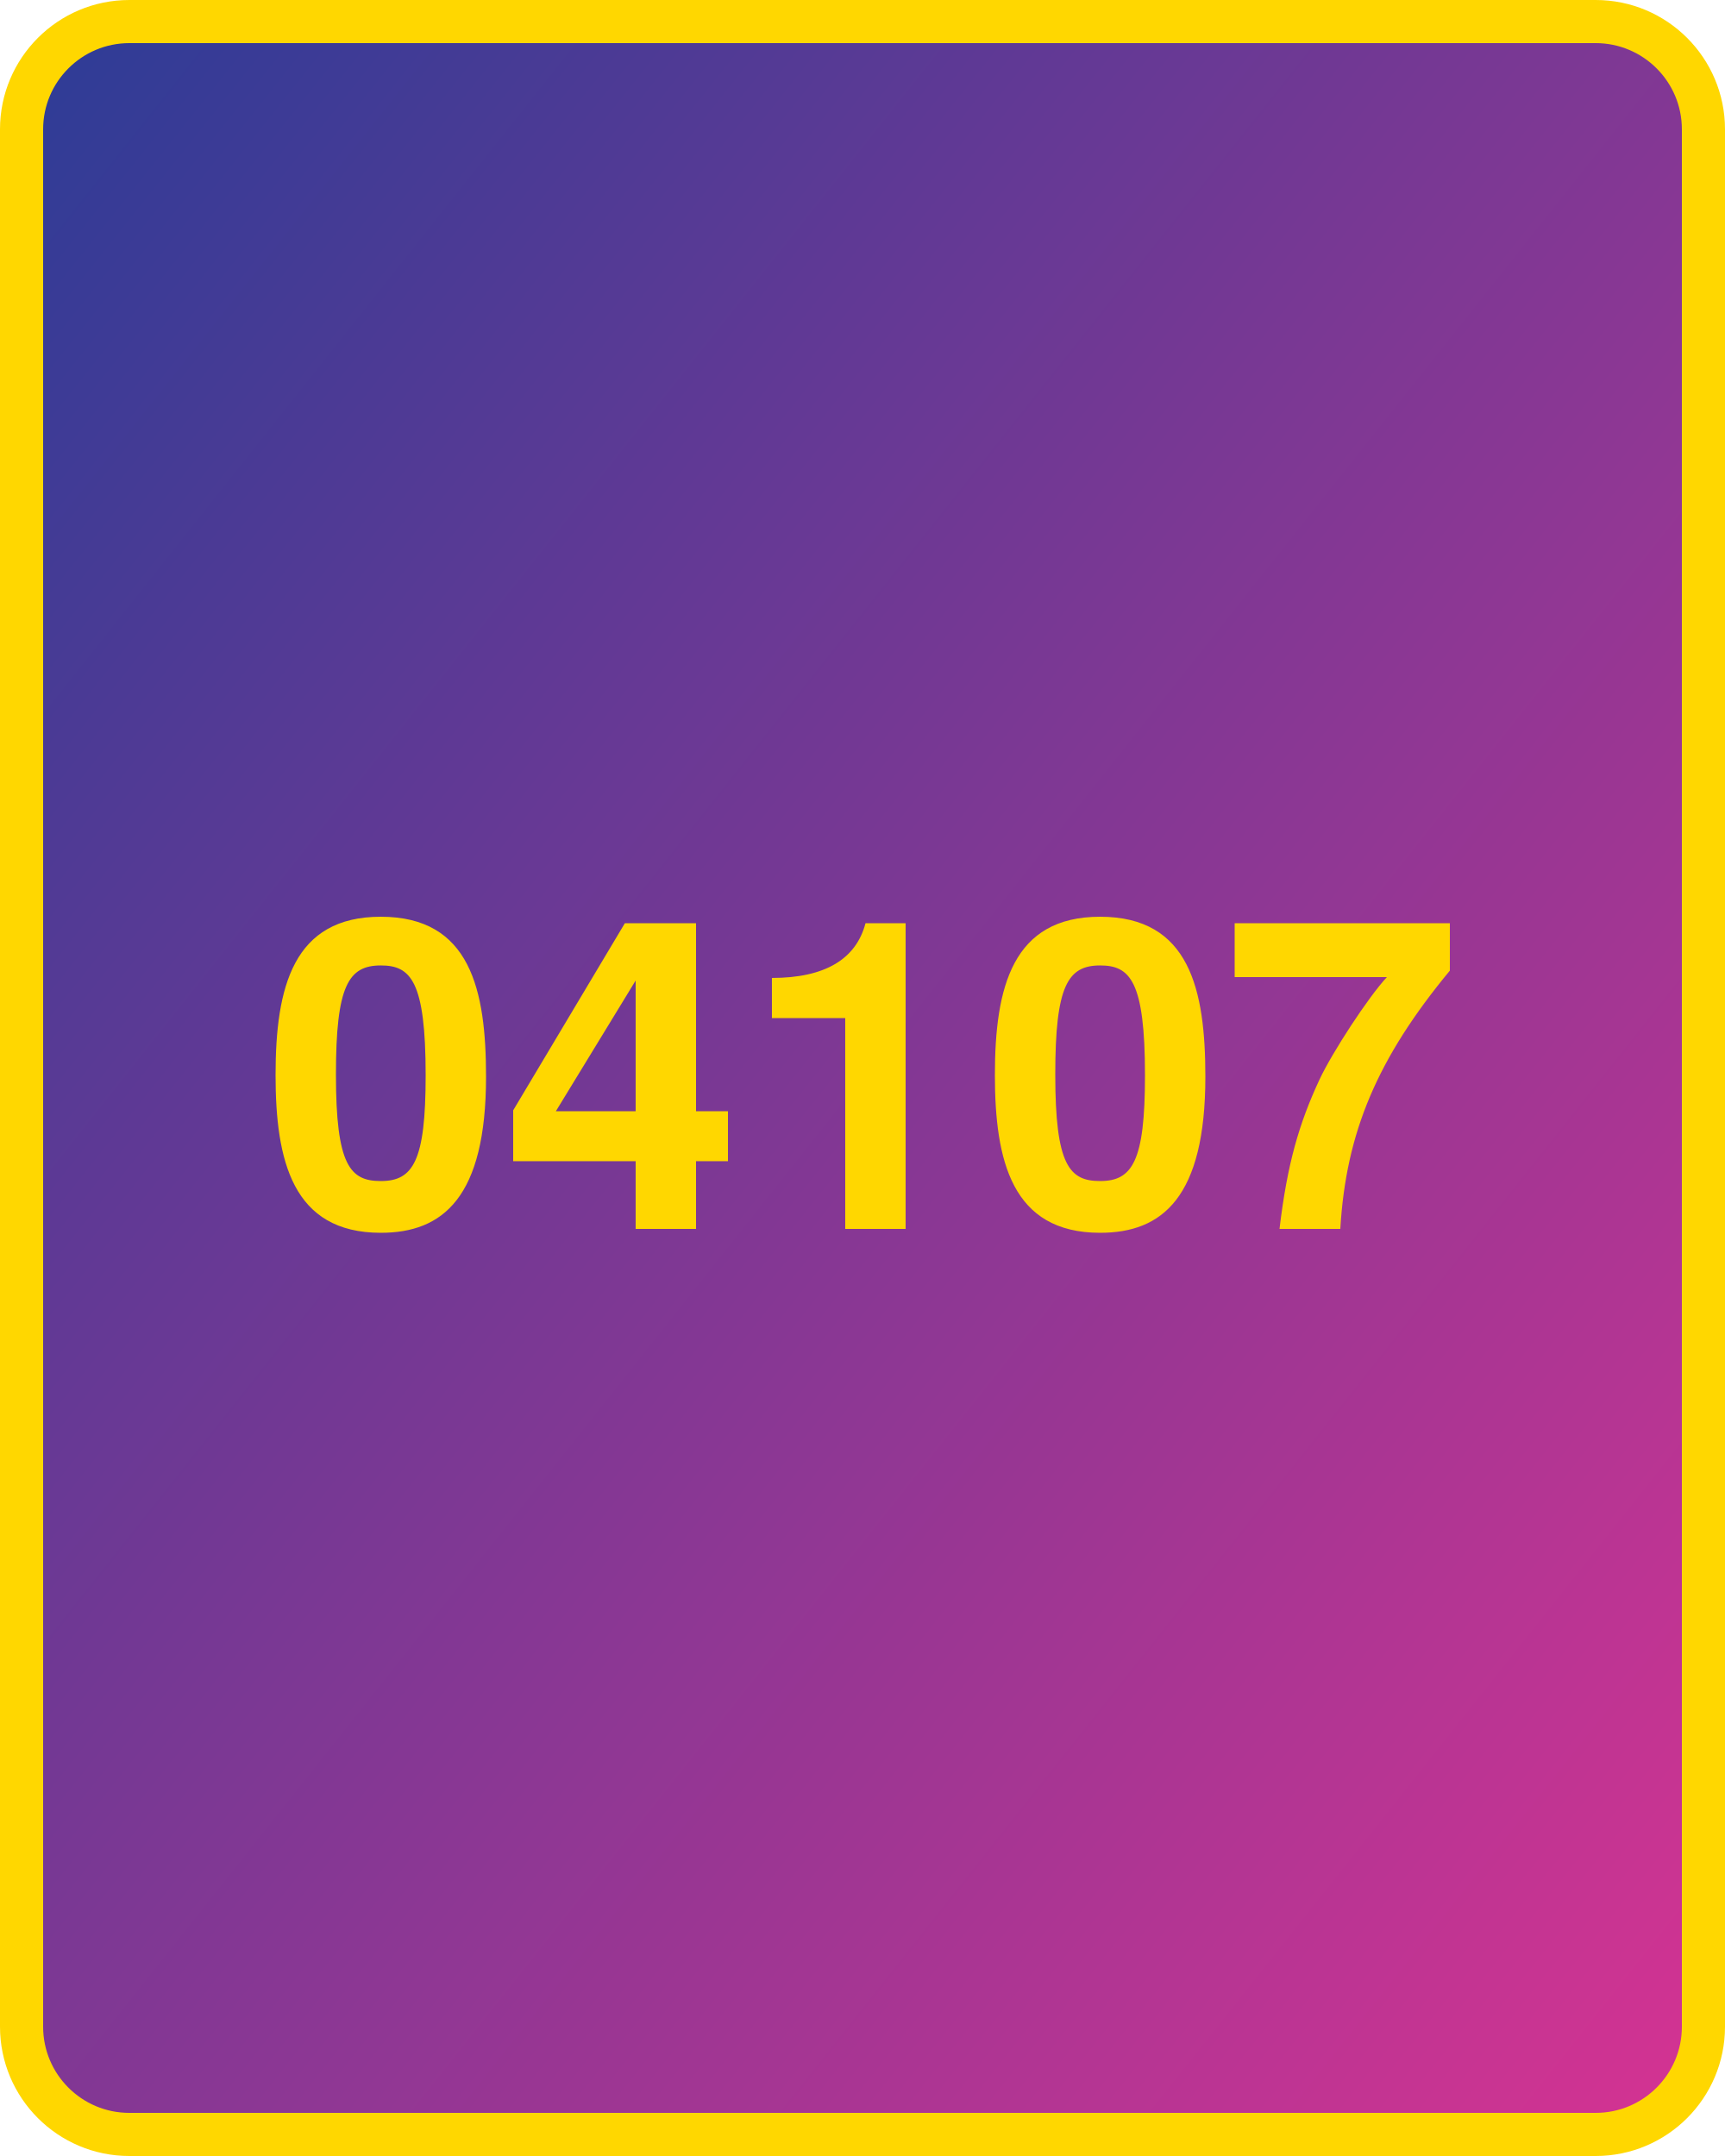
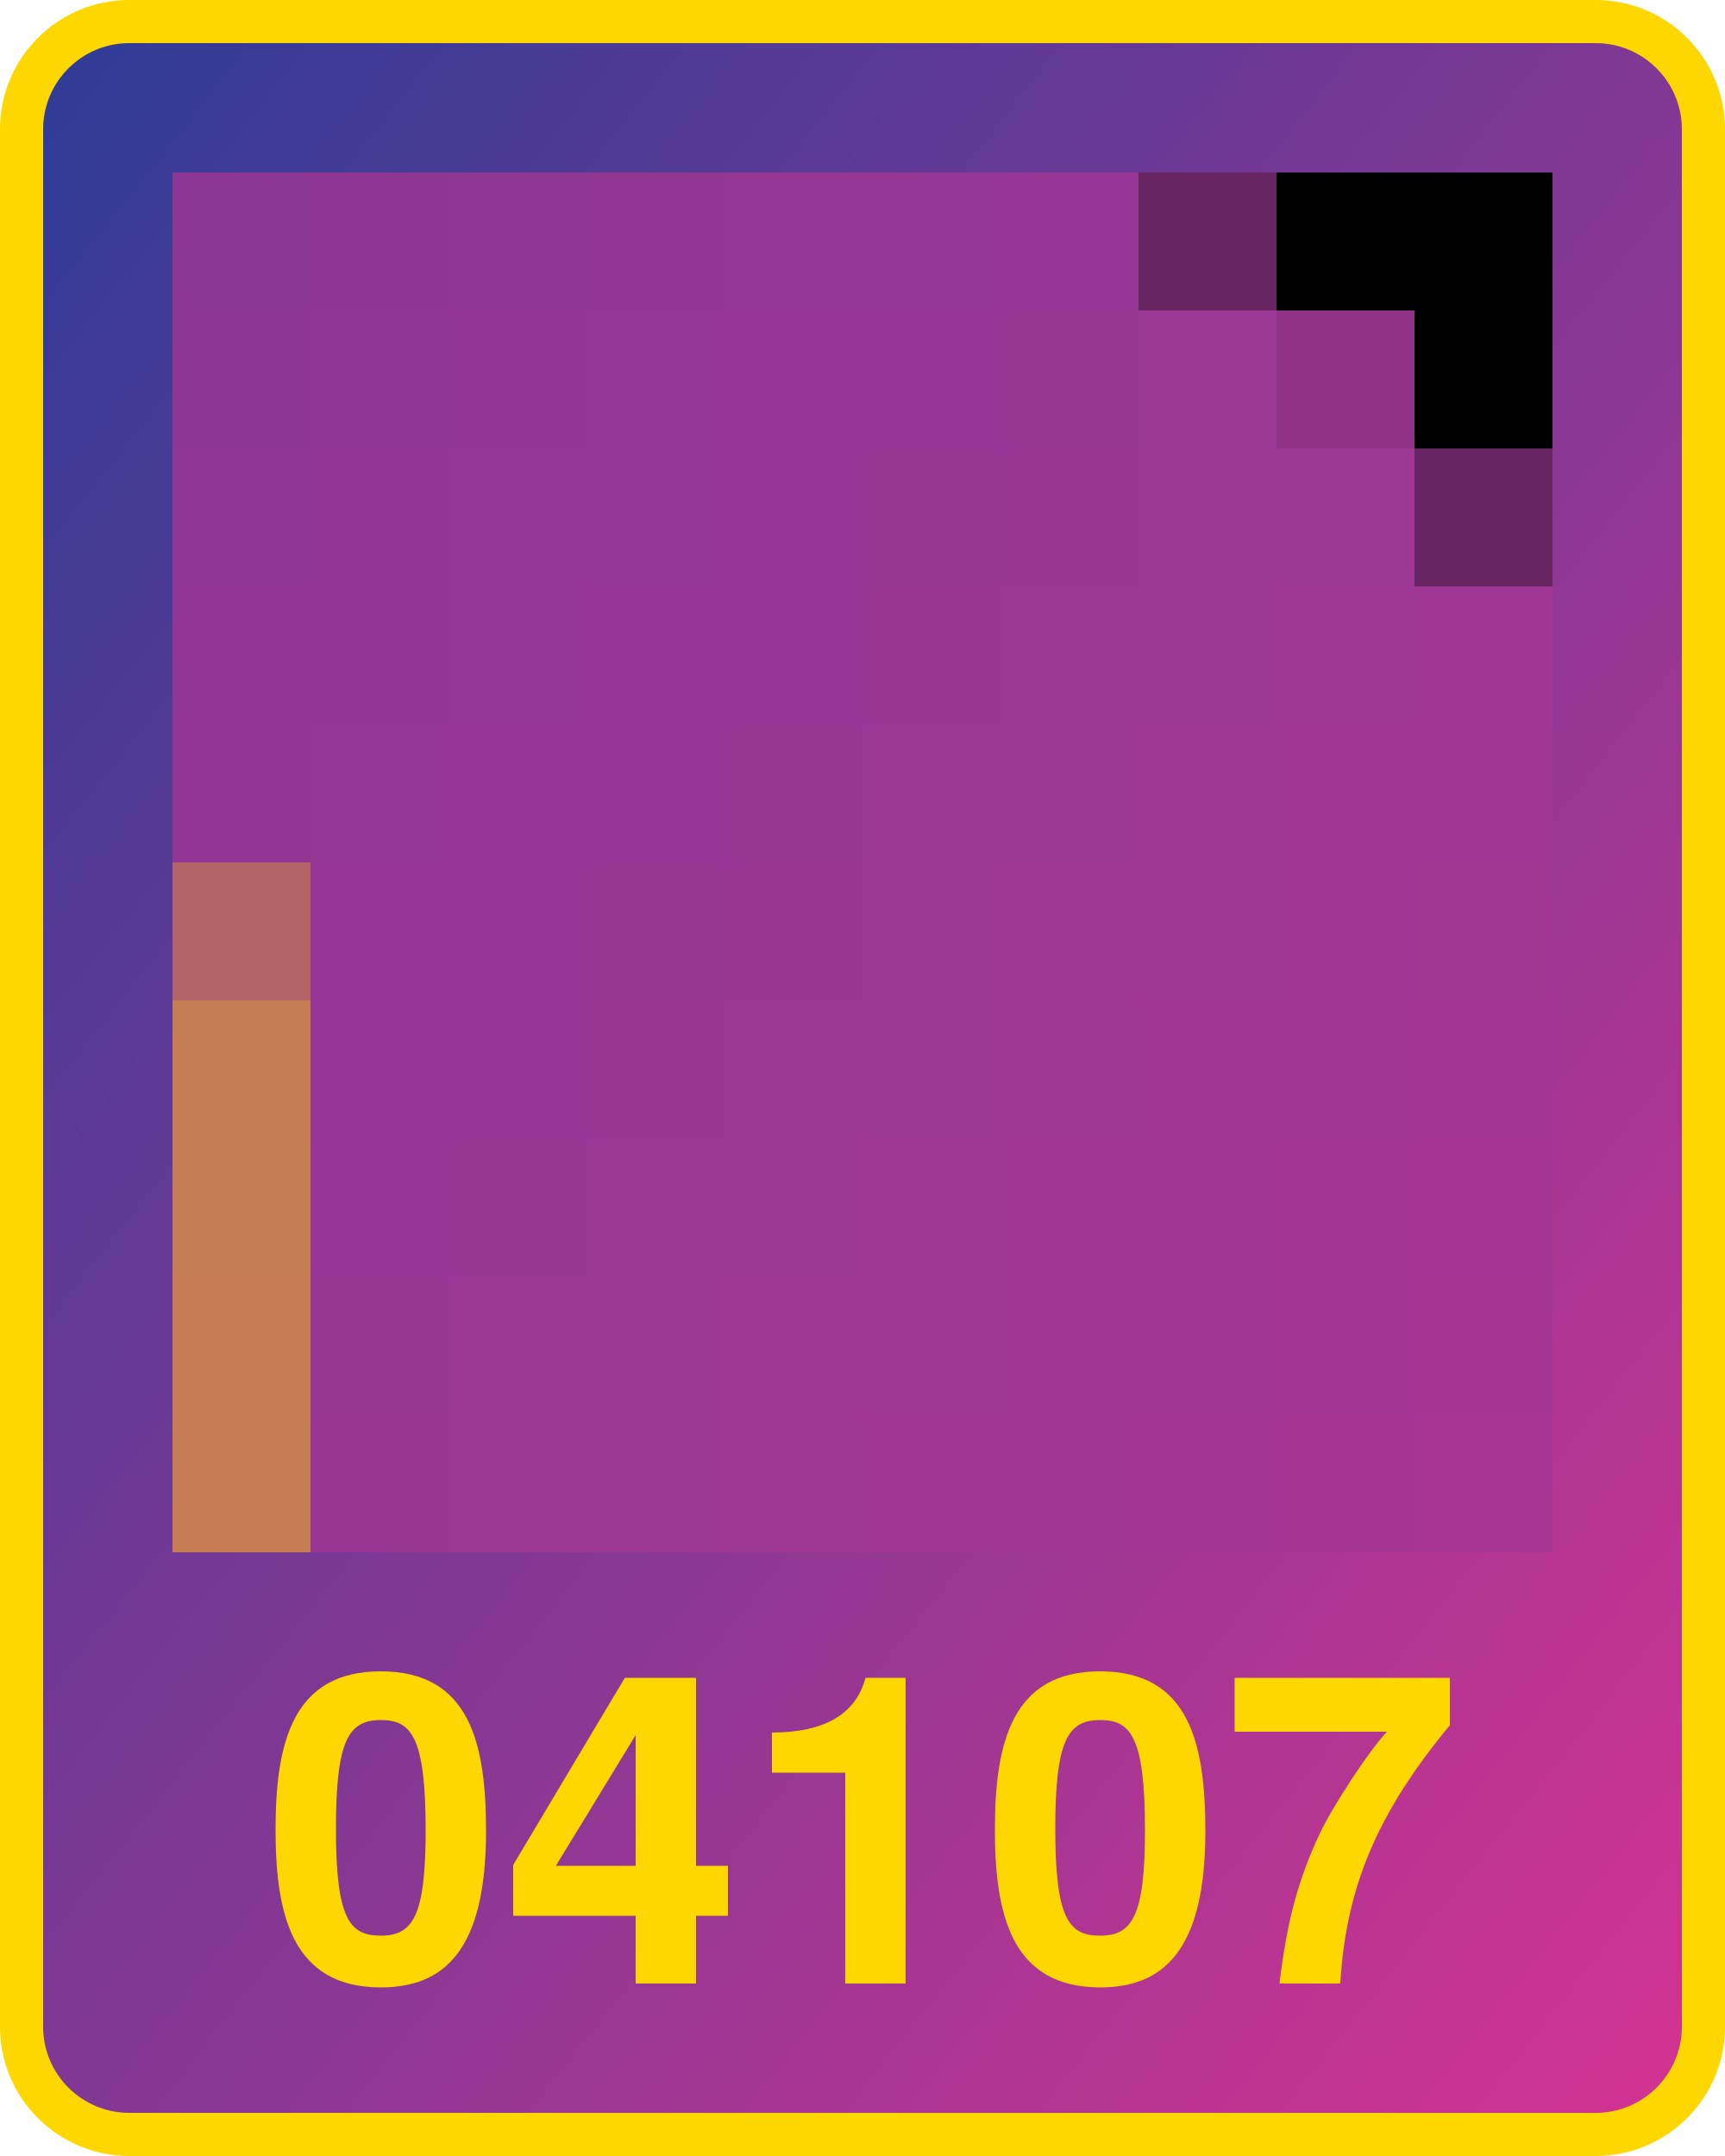
<svg xmlns="http://www.w3.org/2000/svg" width="800" height="1000">
  <defs>
    <linearGradient id="g" x1="0" x2="1" y1="0" y2="1">
      <stop offset="0%" stop-color="#2d3c96" />
      <stop offset="100%" stop-color="#d53392" />
    </linearGradient>
  </defs>
  <rect x="10" y="10" width="780" height="980" fill="url(#g)" rx="50" ry="50" stroke="gold" stroke-width="20" />
-   <text x="400" y="570" width="780" text-anchor="middle" style="font:bold 200px 'Helvetica Neue';fill:gold">04107</text>
+   <text x="400" y="920" width="780" text-anchor="middle" style="font:bold 200px 'Helvetica Neue';fill:gold">04107</text>
+   <g transform="translate(80 80) scale(64)">
+     <rect x="0" y="0" width="1" height="1" fill="#8d3794" />
+     <rect x="0" y="1" width="1" height="1" fill="#8e3694" />
+     <rect x="0" y="2" width="1" height="1" fill="#903694" />
+     <rect x="0" y="3" width="1" height="1" fill="#913694" />
+     <rect x="0" y="4" width="1" height="1" fill="#923694" />
+     <rect x="0" y="5" width="1" height="1" fill="#b36468" />
+     <rect x="0" y="6" width="1" height="1" fill="#c37c52" />
+     <rect x="0" y="7" width="1" height="1" fill="#c47c52" />
+     <rect x="0" y="8" width="1" height="1" fill="#c57c52" />
+     <rect x="0" y="9" width="1" height="1" fill="#c67c52" />
+     <rect x="1" y="0" width="1" height="1" fill="#8f3694" />
+     <rect x="1" y="1" width="1" height="1" fill="#903694" />
+     <rect x="1" y="2" width="1" height="1" fill="#913694" />
+     <rect x="1" y="3" width="1" height="1" fill="#923694" />
+     <rect x="1" y="4" width="1" height="1" fill="#933694" />
+     <rect x="1" y="5" width="1" height="1" fill="#953694" />
+     <rect x="1" y="6" width="1" height="1" fill="#963694" />
+     <rect x="1" y="7" width="1" height="1" fill="#973694" />
+     <rect x="1" y="8" width="1" height="1" fill="#983694" />
+     <rect x="1" y="9" width="1" height="1" fill="#993694" />
+     <rect x="2" y="0" width="1" height="1" fill="#903694" />
+     <rect x="2" y="1" width="1" height="1" fill="#923694" />
+     <rect x="2" y="2" width="1" height="1" fill="#933694" />
+     <rect x="2" y="3" width="1" height="1" fill="#943694" />
+     <rect x="2" y="4" width="1" height="1" fill="#953694" />
+     <rect x="2" y="5" width="1" height="1" fill="#963694" />
+     <rect x="2" y="6" width="1" height="1" fill="#973694" />
+     <rect x="2" y="7" width="1" height="1" fill="#983694" />
+     <rect x="2" y="8" width="1" height="1" fill="#9a3694" />
+     <rect x="2" y="9" width="1" height="1" fill="#9b3694" />
+     <rect x="3" y="0" width="1" height="1" fill="#923694" />
+     <rect x="3" y="1" width="1" height="1" fill="#933694" />
+     <rect x="3" y="2" width="1" height="1" fill="#943694" />
+     <rect x="3" y="3" width="1" height="1" fill="#953694" />
+     <rect x="3" y="4" width="1" height="1" fill="#973694" />
+     <rect x="3" y="5" width="1" height="1" fill="#983694" />
+     <rect x="3" y="6" width="1" height="1" fill="#993694" />
+     <rect x="3" y="7" width="1" height="1" fill="#9a3694" />
+     <rect x="3" y="8" width="1" height="1" fill="#9b3694" />
+     <rect x="3" y="9" width="1" height="1" fill="#9c3694" />
+     <rect x="4" y="0" width="1" height="1" fill="#943794" />
+     <rect x="4" y="1" width="1" height="1" fill="#953694" />
+     <rect x="4" y="2" width="1" height="1" fill="#963694" />
+     <rect x="4" y="3" width="1" height="1" fill="#973694" />
+     <rect x="4" y="4" width="1" height="1" fill="#983694" />
+     <rect x="4" y="5" width="1" height="1" fill="#993694" />
+     <rect x="4" y="6" width="1" height="1" fill="#9b3694" />
+     <rect x="4" y="7" width="1" height="1" fill="#9c3694" />
+     <rect x="4" y="8" width="1" height="1" fill="#9d3694" />
+     <rect x="4" y="9" width="1" height="1" fill="#9e3694" />
+     <rect x="5" y="0" width="1" height="1" fill="#943693" />
+     <rect x="5" y="1" width="1" height="1" fill="#963694" />
+     <rect x="5" y="2" width="1" height="1" fill="#983694" />
+     <rect x="5" y="3" width="1" height="1" fill="#993694" />
+     <rect x="5" y="4" width="1" height="1" fill="#9a3694" />
+     <rect x="5" y="5" width="1" height="1" fill="#9b3694" />
+     <rect x="5" y="6" width="1" height="1" fill="#9c3694" />
+     <rect x="5" y="7" width="1" height="1" fill="#9d3694" />
+     <rect x="5" y="8" width="1" height="1" fill="#9e3694" />
+     <rect x="5" y="9" width="1" height="1" fill="#a03694" />
+     <rect x="6" y="0" width="1" height="1" fill="#963694" />
+     <rect x="6" y="1" width="1" height="1" fill="#983694" />
+     <rect x="6" y="2" width="1" height="1" fill="#993694" />
+     <rect x="6" y="3" width="1" height="1" fill="#9a3694" />
+     <rect x="6" y="4" width="1" height="1" fill="#9b3694" />
+     <rect x="6" y="5" width="1" height="1" fill="#9d3694" />
+     <rect x="6" y="6" width="1" height="1" fill="#9e3694" />
+     <rect x="6" y="7" width="1" height="1" fill="#9f3694" />
+     <rect x="6" y="8" width="1" height="1" fill="#a03694" />
+     <rect x="6" y="9" width="1" height="1" fill="#a13694" />
+     <rect x="7" y="0" width="1" height="1" fill="#662560" />
+     <rect x="7" y="1" width="1" height="1" fill="#9a3693" />
+     <rect x="7" y="2" width="1" height="1" fill="#9b3694" />
+     <rect x="7" y="3" width="1" height="1" fill="#9c3694" />
+     <rect x="7" y="4" width="1" height="1" fill="#9d3694" />
+     <rect x="7" y="5" width="1" height="1" fill="#9e3694" />
+     <rect x="7" y="6" width="1" height="1" fill="#9f3694" />
+     <rect x="7" y="7" width="1" height="1" fill="#a13694" />
+     <rect x="7" y="8" width="1" height="1" fill="#a23694" />
+     <rect x="7" y="9" width="1" height="1" fill="#a33594" />
+     <rect x="8" y="0" width="1" height="1" fill="#000000" />
+     <rect x="8" y="1" width="1" height="1" fill="#8f3185" />
+     <rect x="8" y="2" width="1" height="1" fill="#9c3693" />
+     <rect x="8" y="3" width="1" height="1" fill="#9e3694" />
+     <rect x="8" y="4" width="1" height="1" fill="#9f3694" />
+     <rect x="8" y="5" width="1" height="1" fill="#a03694" />
+     <rect x="8" y="6" width="1" height="1" fill="#a13694" />
+     <rect x="8" y="7" width="1" height="1" fill="#a23594" />
+     <rect x="8" y="8" width="1" height="1" fill="#a33594" />
+     <rect x="8" y="9" width="1" height="1" fill="#a43593" />
+     <rect x="9" y="0" width="1" height="1" fill="#000000" />
+     <rect x="9" y="1" width="1" height="1" fill="#000000" />
+     <rect x="9" y="2" width="1" height="1" fill="#662561" />
+     <rect x="9" y="3" width="1" height="1" fill="#9f3694" />
+     <rect x="9" y="4" width="1" height="1" fill="#a03694" />
+     <rect x="9" y="5" width="1" height="1" fill="#a13693" />
+     <rect x="9" y="6" width="1" height="1" fill="#a33594" />
+     <rect x="9" y="7" width="1" height="1" fill="#a43594" />
+     <rect x="9" y="8" width="1" height="1" fill="#a53593" />
+     <rect x="9" y="9" width="1" height="1" fill="#a63593" />
+   </g>
</svg>
